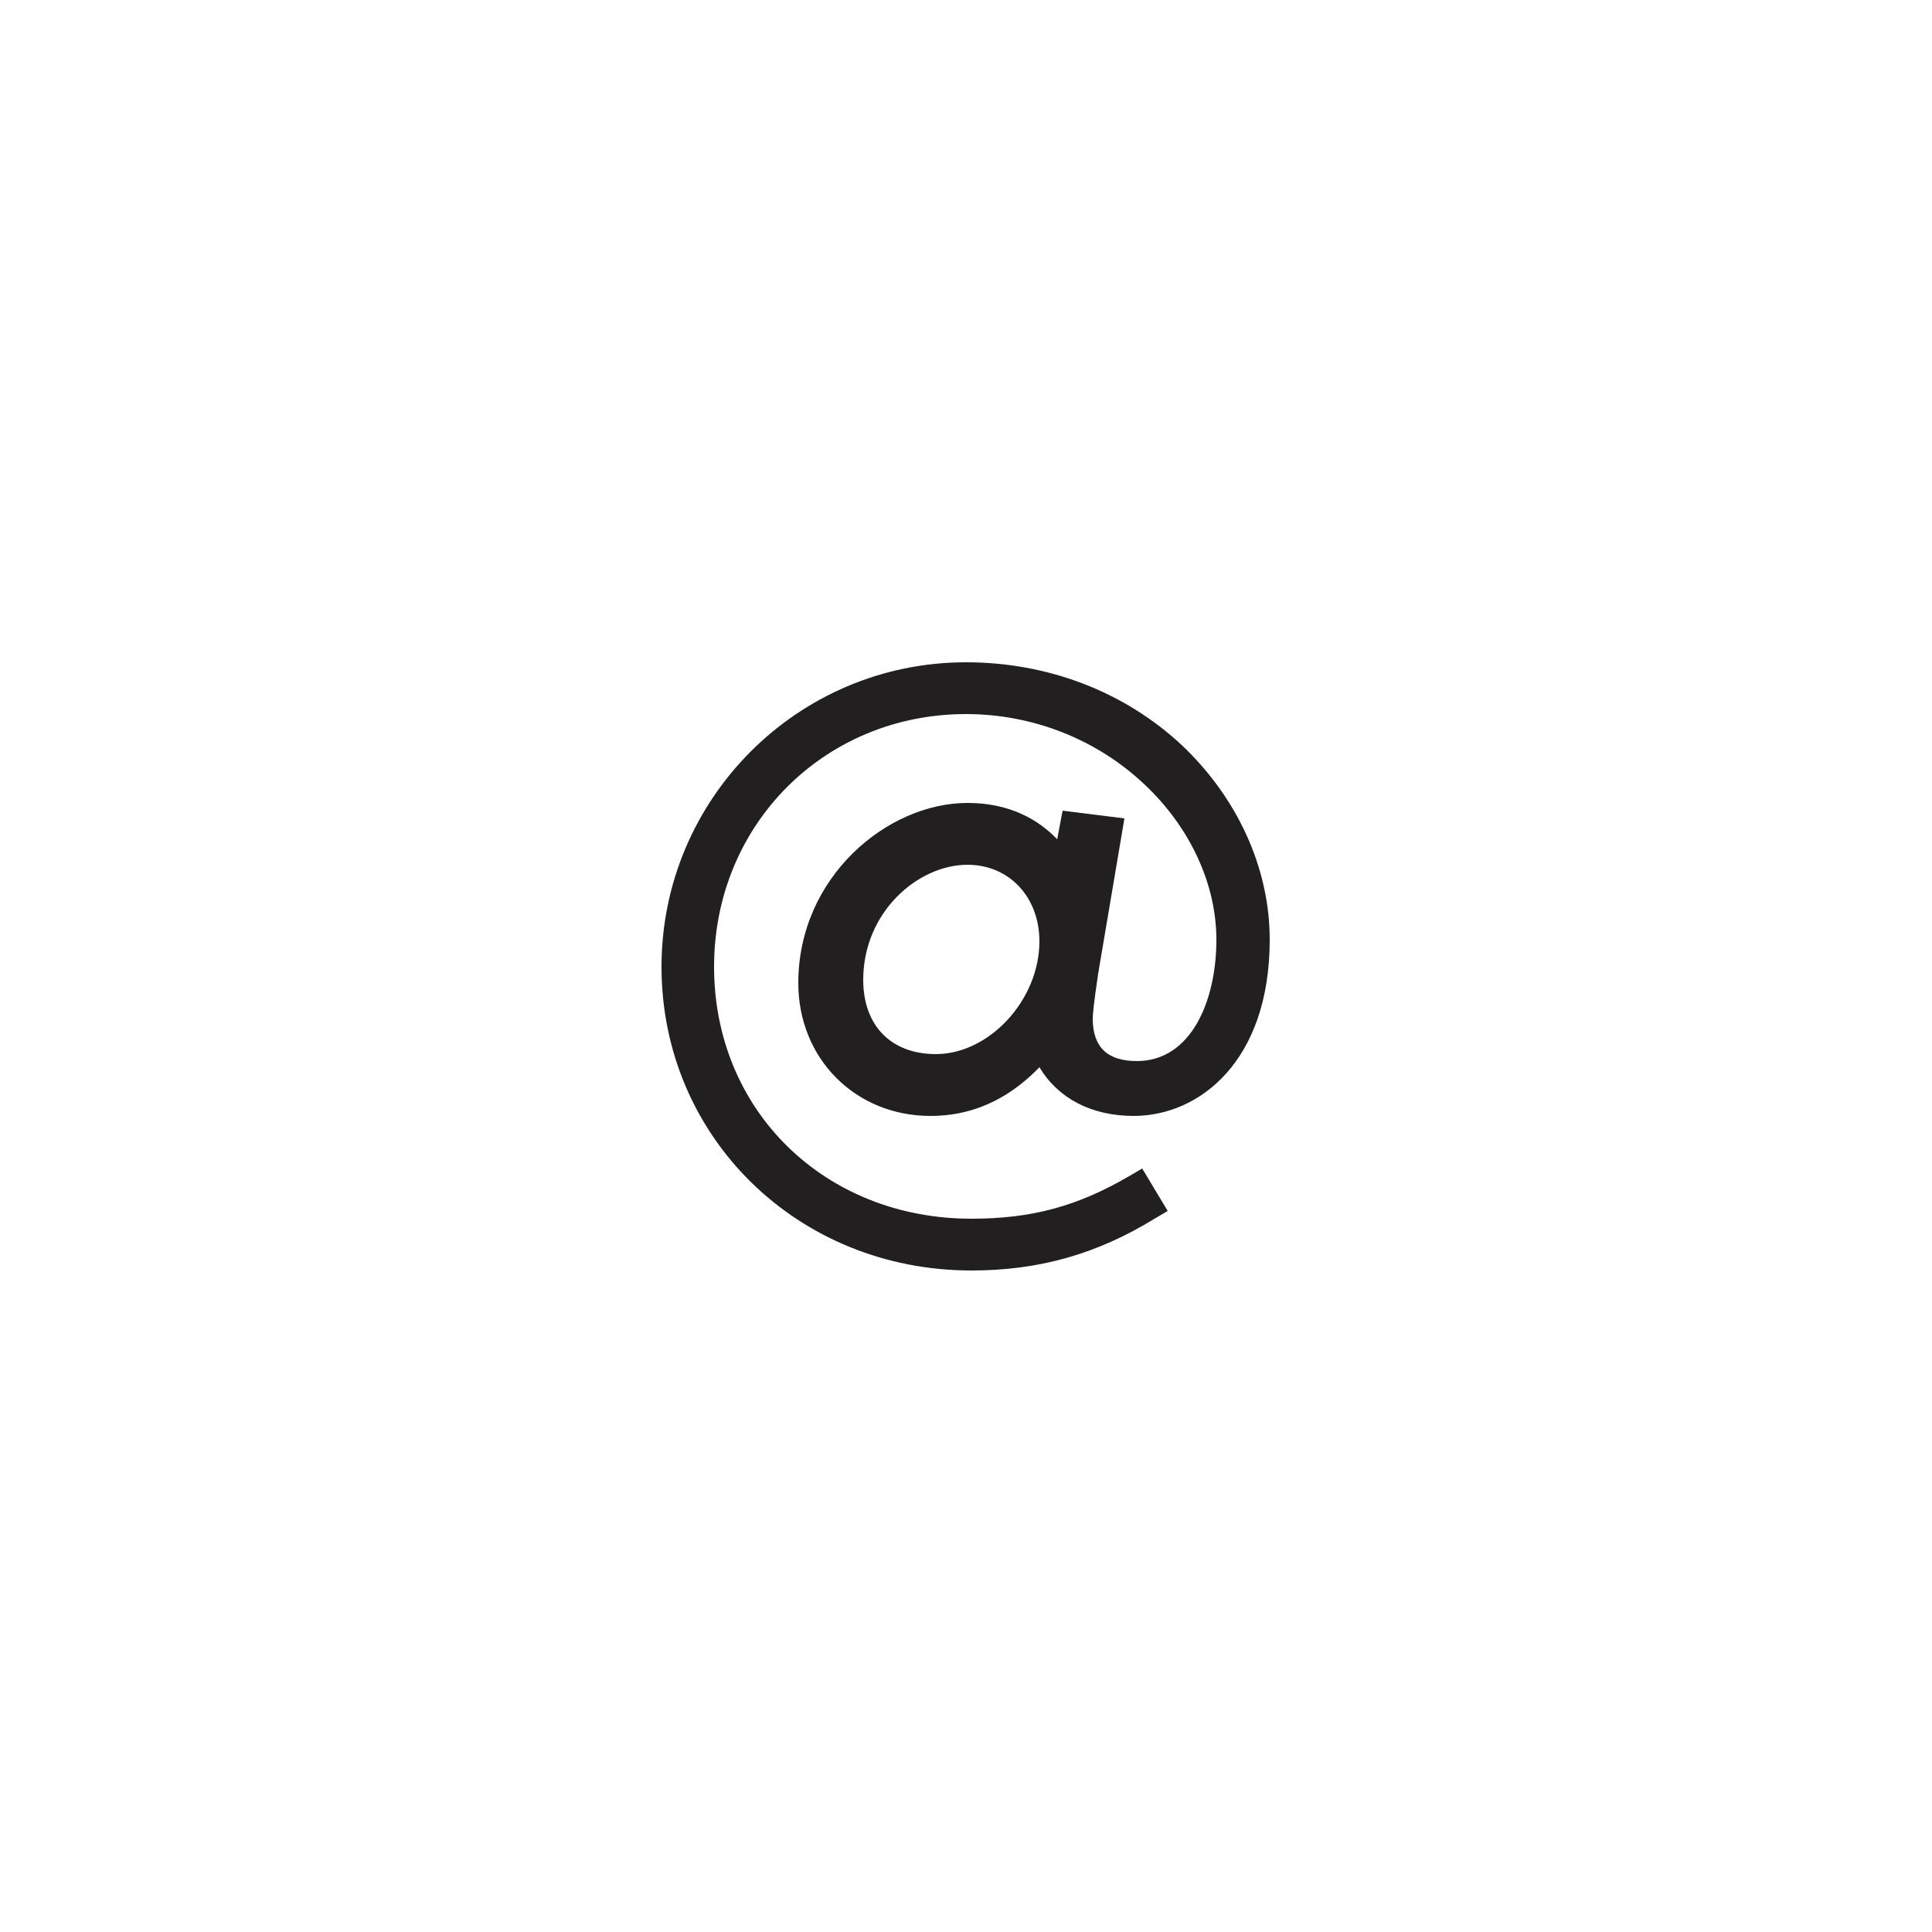
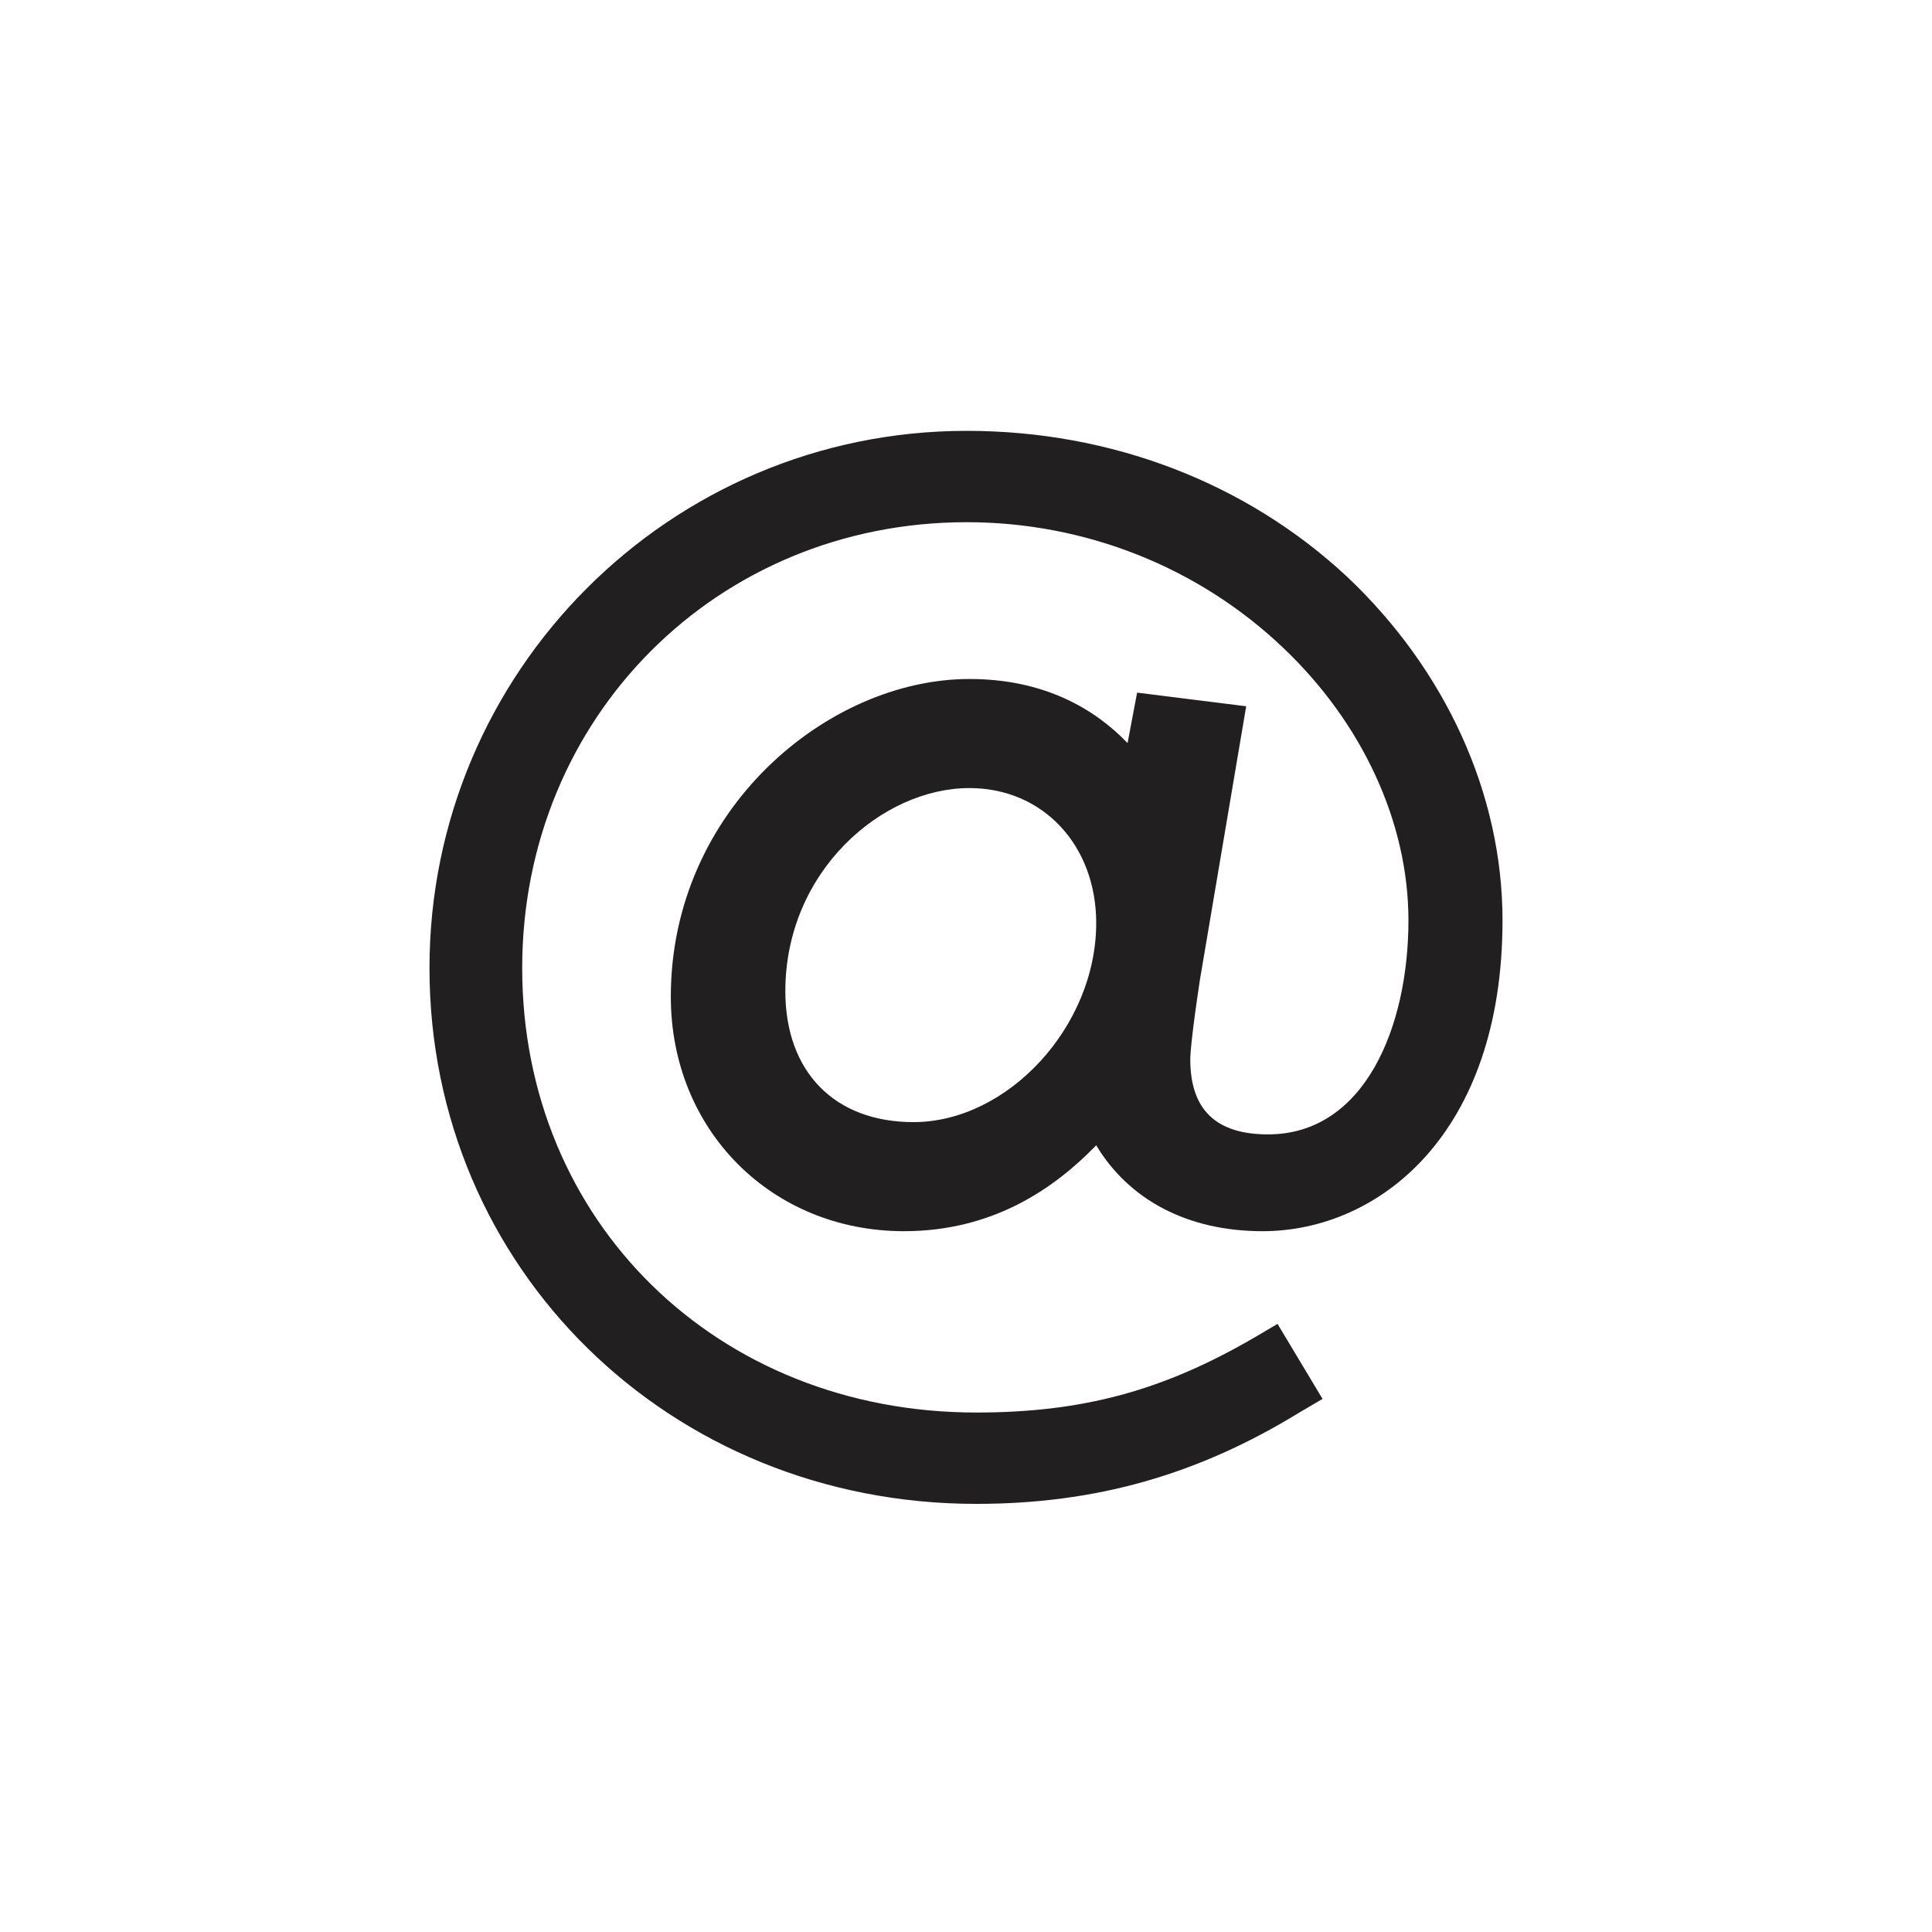
- <svg xmlns="http://www.w3.org/2000/svg" version="1.1" id="Calque_1" x="0px" y="0px" viewBox="0 0 250 250" style="enable-background:new 0 0 250 250;" xml:space="preserve">
+ <svg xmlns="http://www.w3.org/2000/svg" version="1.1" id="Calque_1" x="0px" y="0px" viewBox="0 0 141.7 141.7" style="enable-background:new 0 0 141.7 141.7;" xml:space="preserve">
  <style type="text/css">
	.st0{fill:#221F20;}
</style>
-   <path class="st0" d="M145.5,105.9l-8-1l-0.7,3.7c-2.4-2.5-6.1-4.7-11.6-4.7c-10.4,0-21.9,9.6-21.9,23.3c0,9.8,7.4,17.2,17.1,17.2  c6.5,0,11-3.1,14.1-6.3c2.4,4,6.7,6.3,12.2,6.3c8.5,0,17.6-7.1,17.6-22.8c0-9.3-4.2-18.4-11.4-25.2c-7.4-6.9-17.3-10.7-27.9-10.7  c-21.8,0-39.4,17.7-39.4,39.4c0,22,17.6,39.3,40.1,39.3c8.7,0,16.2-2.1,23.7-6.7l1.7-1l-3.3-5.5l-1.7,1c-6.7,3.9-12.6,5.5-20.4,5.5  c-19,0-33.3-14-33.3-32.6c0-18.4,14.3-32.7,32.6-32.7c8.7,0,17,3.3,23.2,9.2c5.8,5.5,9.2,12.8,9.2,20c0,7.8-3.2,15.7-10.3,15.7  c-3.8,0-5.7-1.8-5.7-5.5c0-0.4,0.1-1.8,0.7-5.8L145.5,105.9z M121.1,136.4c-5.8,0-9.4-3.7-9.4-9.6c0-8.8,7.1-14.9,13.5-14.9  c5.4,0,9.3,4.2,9.3,9.9C134.5,129.4,128,136.4,121.1,136.4z" />
+   <path class="st0" d="M91.4,51.8l-8-1l-0.7,3.7c-2.4-2.5-6.1-4.7-11.6-4.7c-10.4,0-21.9,9.6-21.9,23.3c0,9.8,7.4,17.2,17.1,17.2  c6.5,0,11-3.1,14.1-6.3c2.4,4,6.7,6.3,12.2,6.3c8.5,0,17.6-7.1,17.6-22.8c0-9.3-4.2-18.4-11.4-25.2c-7.4-6.9-17.3-10.7-27.9-10.7  c-21.8,0-39.4,17.7-39.4,39.4c0,22,17.6,39.3,40.1,39.3c8.7,0,16.2-2.1,23.7-6.7l1.7-1l-3.3-5.5l-1.7,1c-6.7,3.9-12.6,5.5-20.4,5.5  c-19,0-33.3-14-33.3-32.6c0-18.4,14.3-32.7,32.6-32.7c8.7,0,17,3.3,23.2,9.2c5.8,5.5,9.2,12.8,9.2,20c0,7.8-3.2,15.7-10.3,15.7  c-3.8,0-5.7-1.8-5.7-5.5c0-0.4,0.1-1.8,0.7-5.8L91.4,51.8z M67,82.3c-5.8,0-9.4-3.7-9.4-9.6c0-8.8,7.1-14.9,13.5-14.9  c5.4,0,9.3,4.2,9.3,9.9C80.4,75.3,73.9,82.3,67,82.3z" />
</svg>
